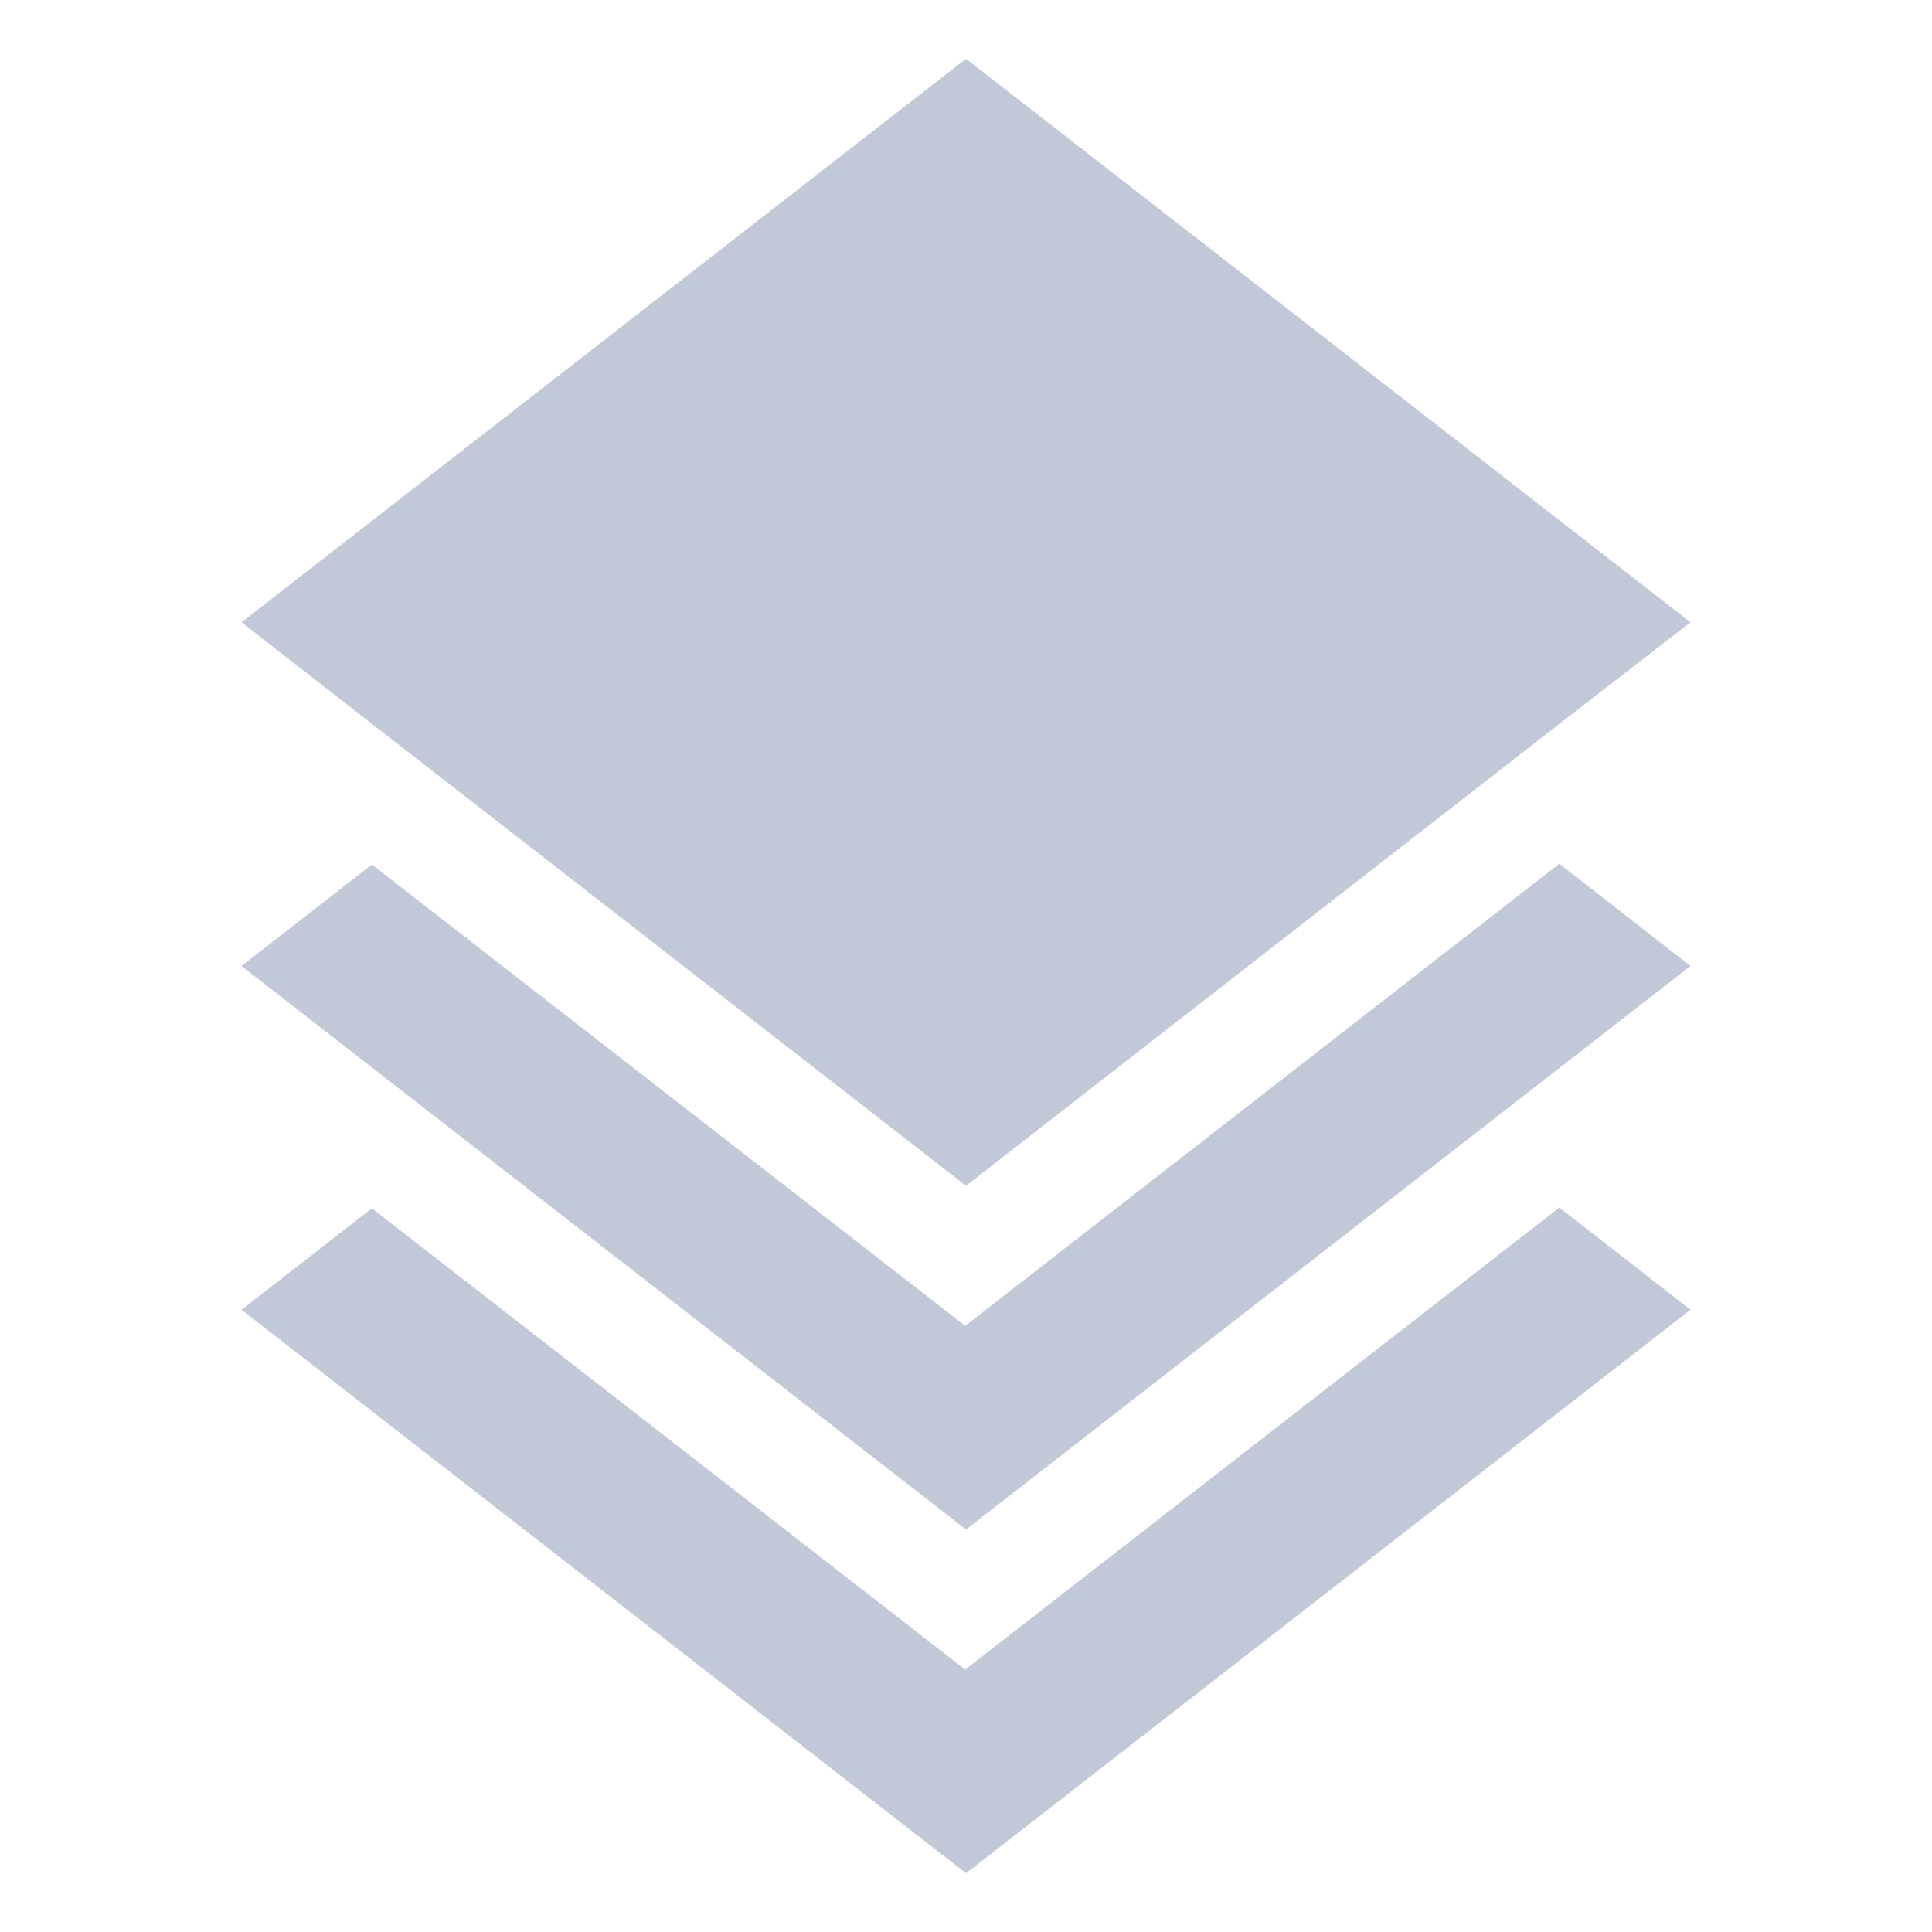
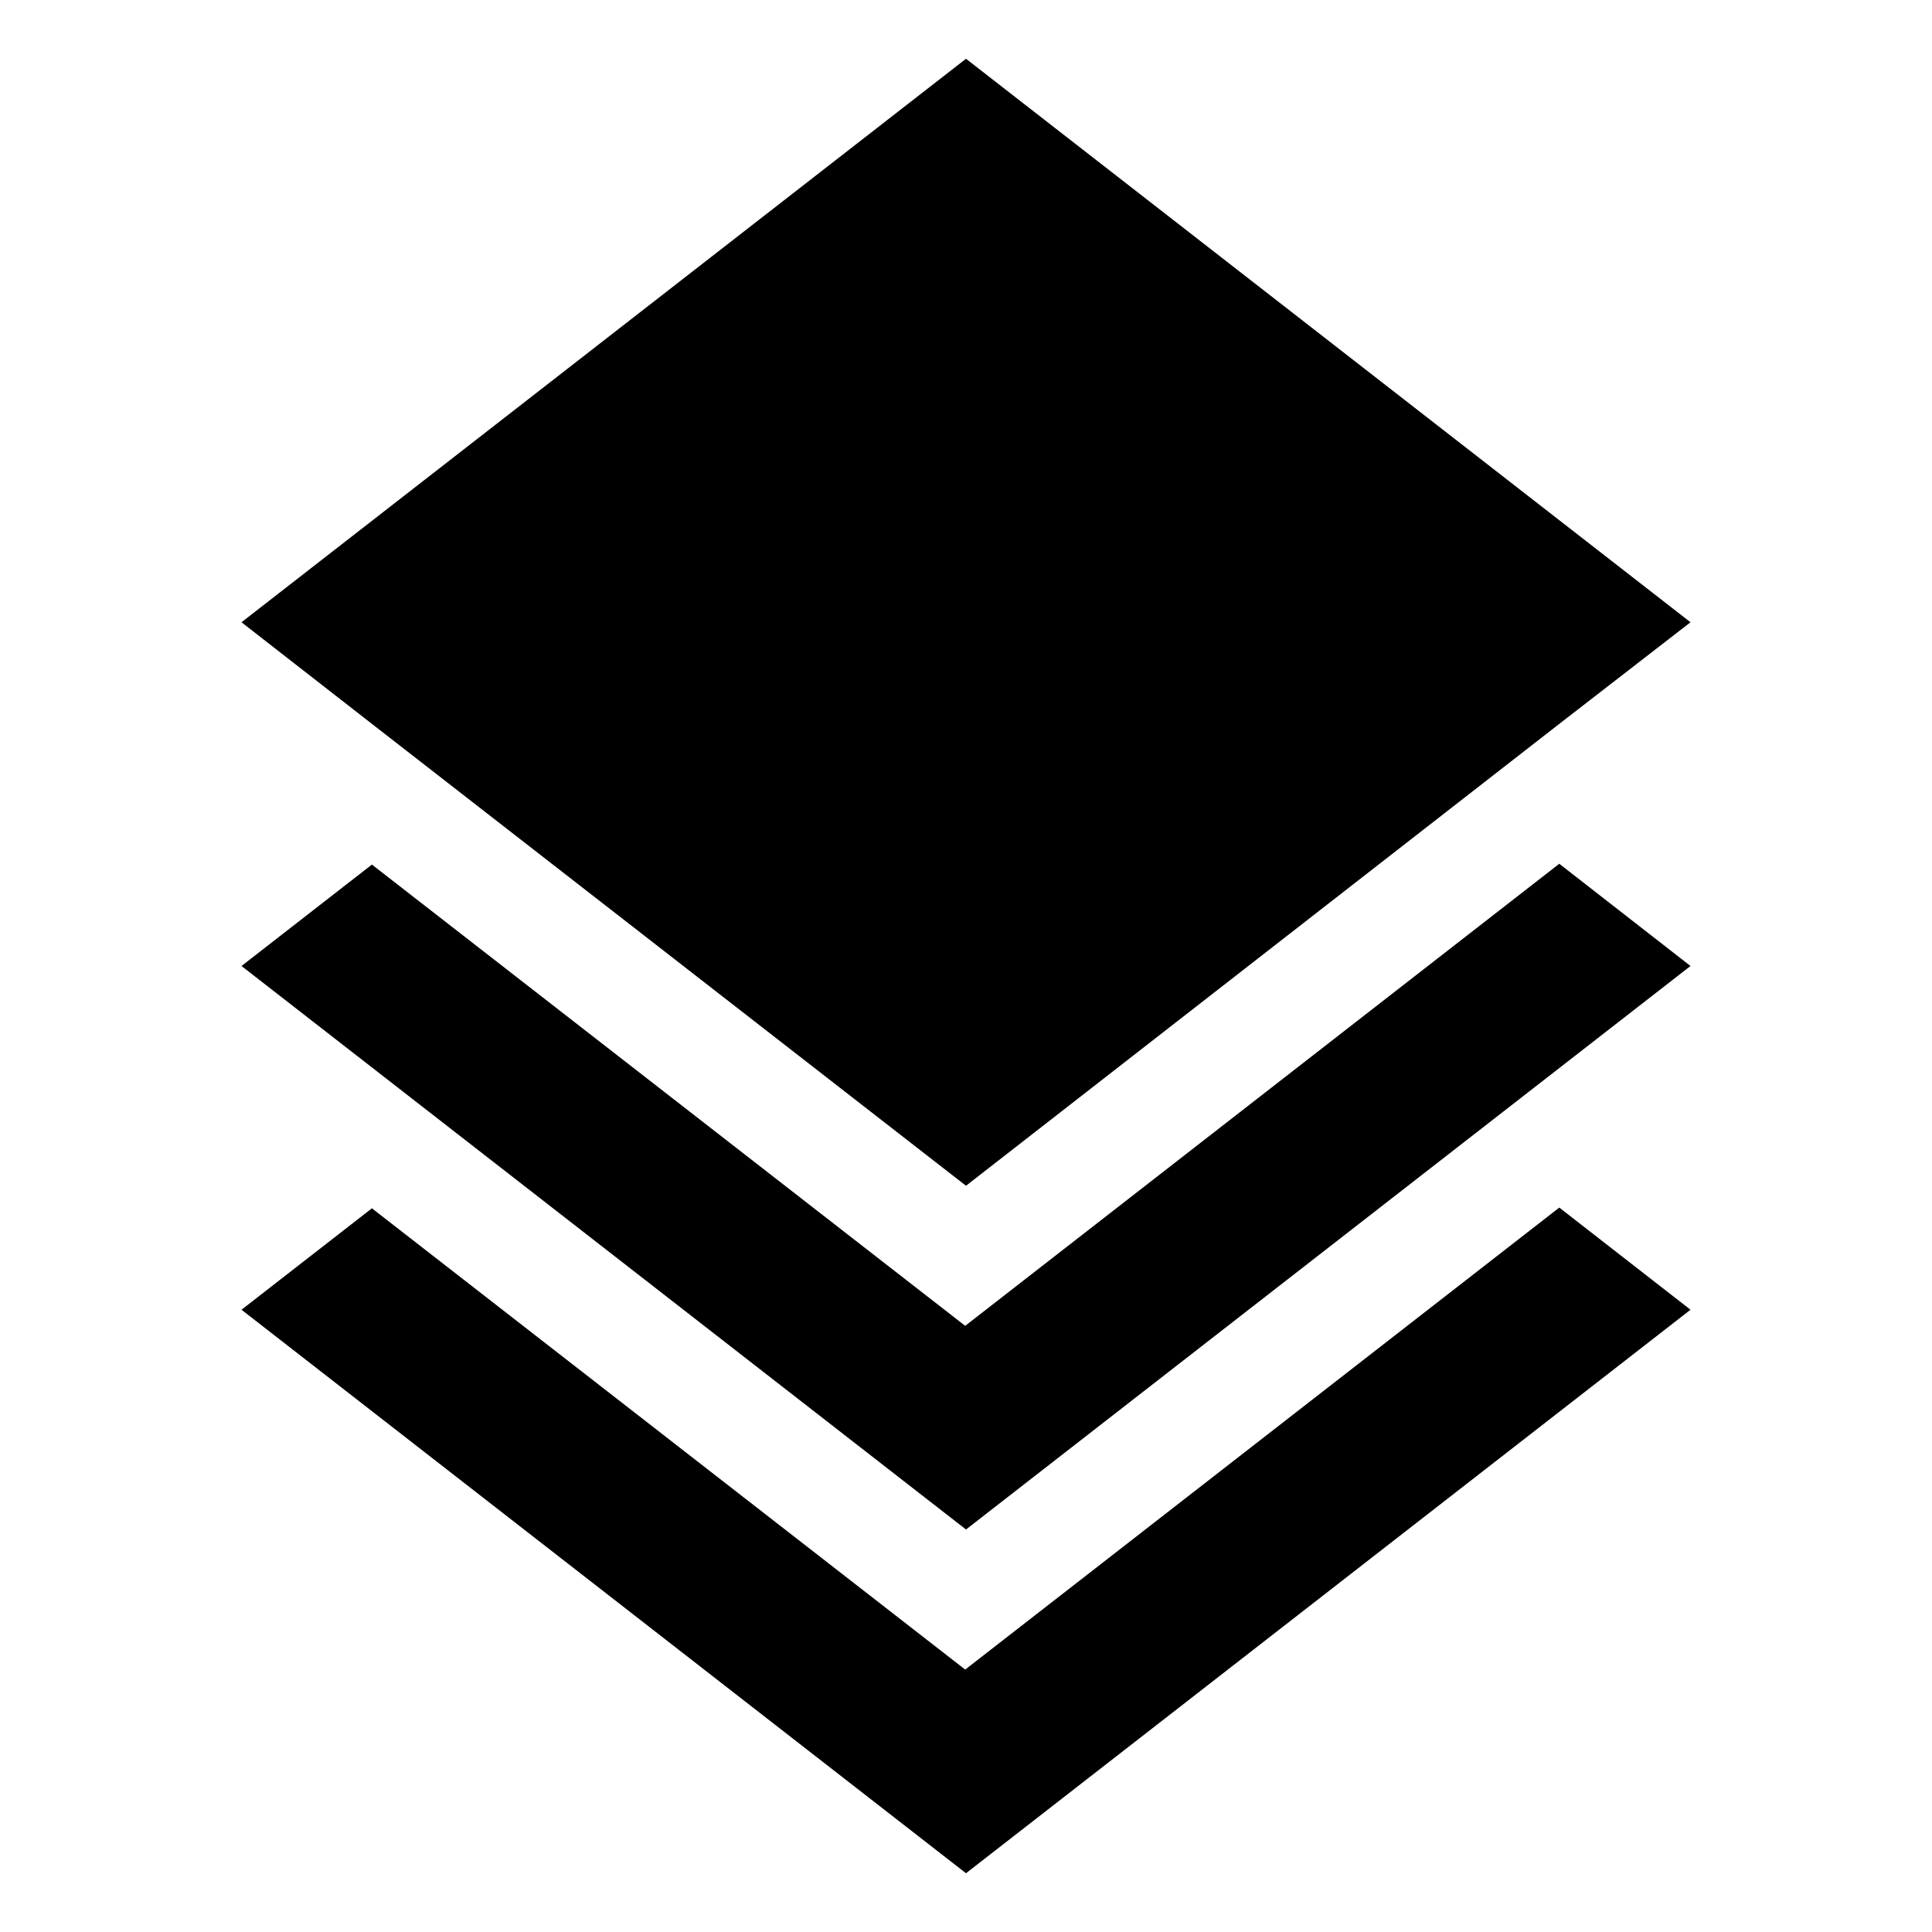
<svg xmlns="http://www.w3.org/2000/svg" width="24" height="24" viewBox="0 0 24 24" fill="none">
  <g id="ic/layers">
-     <path id="coolicon" d="M12 23.27L3 16.27L4.62 15.01L11.99 20.74L19.37 15.001L21 16.27L12 23.27ZM12 19L3 12L4.62 10.74L11.99 16.47L19.37 10.73L21 12L12 19ZM12 14.73L4.63 9L3 7.73L12 0.73L21 7.73L19.36 9L12 14.73Z" fill="#C1C8D7" />
+     <path id="coolicon" d="M12 23.27L3 16.27L4.62 15.01L11.99 20.74L19.37 15.001L21 16.27L12 23.27ZM12 19L3 12L4.62 10.74L11.99 16.47L19.37 10.73L21 12L12 19ZM12 14.73L4.63 9L3 7.73L12 0.73L21 7.73L19.36 9L12 14.73Z" fill="currentColor" />
  </g>
</svg>
